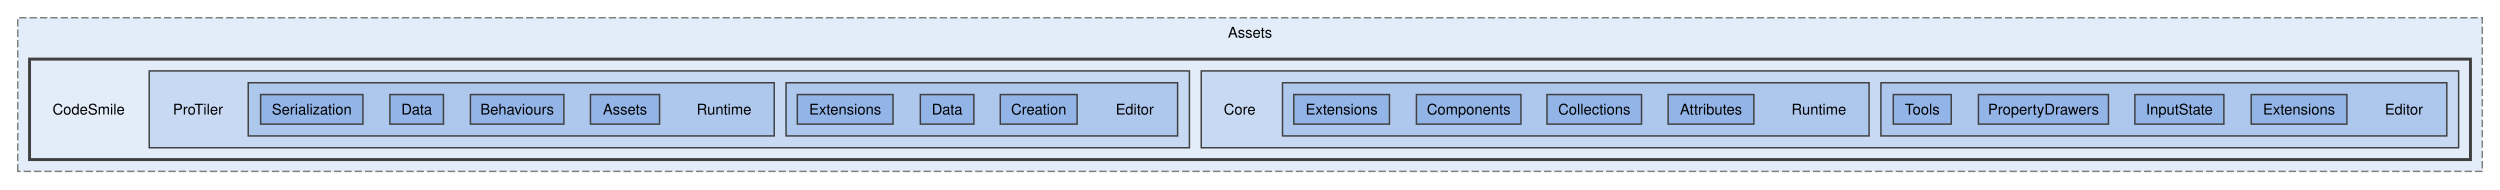
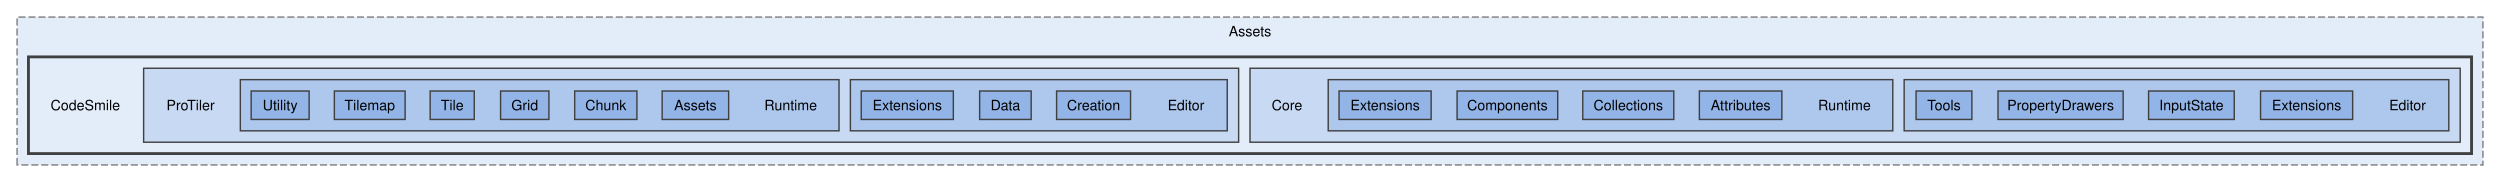
- <svg xmlns="http://www.w3.org/2000/svg" xmlns:xlink="http://www.w3.org/1999/xlink" width="1692pt" height="128pt" viewBox="0.00 0.00 1692.00 128.00">
+ <svg xmlns="http://www.w3.org/2000/svg" xmlns:xlink="http://www.w3.org/1999/xlink" width="1758pt" height="128pt" viewBox="0.00 0.00 1758.00 128.00">
  <g id="graph0" class="graph" transform="scale(1 1) rotate(0) translate(4 124)">
    <g id="clust1" class="cluster">
      <g id="a_clust1">
        <a xlink:href="dir_9c341f7a4df88a3067b24cd2381dba45.html" target="_top" xlink:title="Assets">
-           <polygon fill="#e3ecf9" stroke="#7f7f7f" stroke-dasharray="5,2" points="8,-8 8,-112 1676,-112 1676,-8 8,-8" />
-           <text text-anchor="middle" x="842" y="-98.5" font-family="Helvetica,sans-Serif" font-size="10.00">Assets</text>
+           <polygon fill="#e3ecf9" stroke="#7f7f7f" stroke-dasharray="5,2" points="8,-8 8,-112 1742,-112 1742,-8 8,-8" />
+           <text text-anchor="middle" x="875" y="-98.5" font-family="Helvetica,sans-Serif" font-size="10.00">Assets</text>
        </a>
      </g>
    </g>
    <g id="clust2" class="cluster">
      <g id="a_clust2">
        <a xlink:href="dir_82f05f05dc192e1d87896b6ed2d449e5.html" target="_top">
-           <polygon fill="#e3ecf9" stroke="#404040" stroke-width="2" points="16,-16 16,-84 1668,-84 1668,-16 16,-16" />
+           <polygon fill="#e3ecf9" stroke="#404040" stroke-width="2" points="16,-16 16,-84 1734,-84 1734,-16 16,-16" />
        </a>
      </g>
    </g>
    <g id="clust3" class="cluster">
      <g id="a_clust3">
        <a xlink:href="dir_ff1a0cbba86078dd3b81e3403e43bbd9.html" target="_top">
-           <polygon fill="#c8d9f3" stroke="#404040" points="809,-24 809,-76 1660,-76 1660,-24 809,-24" />
+           <polygon fill="#c8d9f3" stroke="#404040" points="875,-24 875,-76 1726,-76 1726,-24 875,-24" />
        </a>
      </g>
    </g>
    <g id="clust4" class="cluster">
      <g id="a_clust4">
        <a xlink:href="dir_9843ad682cb116b857a465313a1ee28a.html" target="_top">
-           <polygon fill="#adc7ed" stroke="#404040" points="1269,-32 1269,-68 1652,-68 1652,-32 1269,-32" />
+           <polygon fill="#adc7ed" stroke="#404040" points="1335,-32 1335,-68 1718,-68 1718,-32 1335,-32" />
        </a>
      </g>
    </g>
    <g id="clust5" class="cluster">
      <g id="a_clust5">
        <a xlink:href="dir_13fb4c3ed6751256ce8ef17a6c8722dc.html" target="_top">
-           <polygon fill="#adc7ed" stroke="#404040" points="864,-32 864,-68 1261,-68 1261,-32 864,-32" />
+           <polygon fill="#adc7ed" stroke="#404040" points="930,-32 930,-68 1327,-68 1327,-32 930,-32" />
        </a>
      </g>
    </g>
    <g id="clust6" class="cluster">
      <g id="a_clust6">
        <a xlink:href="dir_0c39af74c228e343bd9df0f737de99a2.html" target="_top">
-           <polygon fill="#c8d9f3" stroke="#404040" points="97,-24 97,-76 801,-76 801,-24 97,-24" />
+           <polygon fill="#c8d9f3" stroke="#404040" points="97,-24 97,-76 867,-76 867,-24 97,-24" />
        </a>
      </g>
    </g>
    <g id="clust7" class="cluster">
      <g id="a_clust7">
        <a xlink:href="dir_1e9c244713be1220a163da256dbcbc8f.html" target="_top">
-           <polygon fill="#adc7ed" stroke="#404040" points="528,-32 528,-68 793,-68 793,-32 528,-32" />
+           <polygon fill="#adc7ed" stroke="#404040" points="594,-32 594,-68 859,-68 859,-32 594,-32" />
        </a>
      </g>
    </g>
    <g id="clust8" class="cluster">
      <g id="a_clust8">
        <a xlink:href="dir_99fc70b162b333e8266a3ec1d2c2ce58.html" target="_top">
-           <polygon fill="#adc7ed" stroke="#404040" points="164,-32 164,-68 520,-68 520,-32 164,-32" />
+           <polygon fill="#adc7ed" stroke="#404040" points="165,-32 165,-68 586,-68 586,-32 165,-32" />
        </a>
      </g>
    </g>
    <g id="node1" class="node">
      <text text-anchor="middle" x="56" y="-46.5" font-family="Helvetica,sans-Serif" font-size="10.00">CodeSmile</text>
    </g>
    <g id="node2" class="node">
-       <text text-anchor="middle" x="835" y="-46.5" font-family="Helvetica,sans-Serif" font-size="10.00">Core</text>
+       <text text-anchor="middle" x="901" y="-46.5" font-family="Helvetica,sans-Serif" font-size="10.00">Core</text>
    </g>
    <g id="node3" class="node">
-       <text text-anchor="middle" x="1623" y="-46.5" font-family="Helvetica,sans-Serif" font-size="10.00">Editor</text>
+       <text text-anchor="middle" x="1689" y="-46.5" font-family="Helvetica,sans-Serif" font-size="10.00">Editor</text>
    </g>
    <g id="node4" class="node">
      <g id="a_node4">
        <a xlink:href="dir_04c8d4405ad3af1d0e871154d2ec76c0.html" target="_top" xlink:title="Extensions">
-           <polygon fill="#92b4e7" stroke="#404040" points="1584.38,-60 1519.62,-60 1519.62,-40 1584.38,-40 1584.38,-60" />
-           <text text-anchor="middle" x="1552" y="-46.5" font-family="Helvetica,sans-Serif" font-size="10.00">Extensions</text>
+           <polygon fill="#92b4e7" stroke="#404040" points="1650.38,-60 1585.62,-60 1585.62,-40 1650.38,-40 1650.38,-60" />
+           <text text-anchor="middle" x="1618" y="-46.5" font-family="Helvetica,sans-Serif" font-size="10.00">Extensions</text>
        </a>
      </g>
    </g>
    <g id="node5" class="node">
      <g id="a_node5">
        <a xlink:href="dir_d51f215e9c85265ec3f634cbf87b6b33.html" target="_top" xlink:title="InputState">
-           <polygon fill="#92b4e7" stroke="#404040" points="1501.12,-60 1440.88,-60 1440.88,-40 1501.12,-40 1501.12,-60" />
-           <text text-anchor="middle" x="1471" y="-46.5" font-family="Helvetica,sans-Serif" font-size="10.00">InputState</text>
+           <polygon fill="#92b4e7" stroke="#404040" points="1567.12,-60 1506.88,-60 1506.88,-40 1567.12,-40 1567.12,-60" />
+           <text text-anchor="middle" x="1537" y="-46.5" font-family="Helvetica,sans-Serif" font-size="10.00">InputState</text>
        </a>
      </g>
    </g>
    <g id="node6" class="node">
      <g id="a_node6">
        <a xlink:href="dir_eaf03c8292dce96e265f68daef4adb8f.html" target="_top" xlink:title="PropertyDrawers">
-           <polygon fill="#92b4e7" stroke="#404040" points="1423,-60 1335,-60 1335,-40 1423,-40 1423,-60" />
-           <text text-anchor="middle" x="1379" y="-46.5" font-family="Helvetica,sans-Serif" font-size="10.00">PropertyDrawers</text>
+           <polygon fill="#92b4e7" stroke="#404040" points="1489,-60 1401,-60 1401,-40 1489,-40 1489,-60" />
+           <text text-anchor="middle" x="1445" y="-46.5" font-family="Helvetica,sans-Serif" font-size="10.00">PropertyDrawers</text>
        </a>
      </g>
    </g>
    <g id="node7" class="node">
      <g id="a_node7">
        <a xlink:href="dir_0c6e07ded3c75a685d029c184d8cb824.html" target="_top" xlink:title="Tools">
-           <polygon fill="#92b4e7" stroke="#404040" points="1316.62,-60 1277.38,-60 1277.38,-40 1316.62,-40 1316.62,-60" />
-           <text text-anchor="middle" x="1297" y="-46.5" font-family="Helvetica,sans-Serif" font-size="10.00">Tools</text>
+           <polygon fill="#92b4e7" stroke="#404040" points="1382.62,-60 1343.38,-60 1343.38,-40 1382.62,-40 1382.62,-60" />
+           <text text-anchor="middle" x="1363" y="-46.5" font-family="Helvetica,sans-Serif" font-size="10.00">Tools</text>
        </a>
      </g>
    </g>
    <g id="node8" class="node">
-       <text text-anchor="middle" x="1227" y="-46.5" font-family="Helvetica,sans-Serif" font-size="10.00">Runtime</text>
+       <text text-anchor="middle" x="1293" y="-46.5" font-family="Helvetica,sans-Serif" font-size="10.00">Runtime</text>
    </g>
    <g id="node9" class="node">
      <g id="a_node9">
        <a xlink:href="dir_fead077297970baa94faa42ef45a55c8.html" target="_top" xlink:title="Attributes">
-           <polygon fill="#92b4e7" stroke="#404040" points="1183,-60 1125,-60 1125,-40 1183,-40 1183,-60" />
-           <text text-anchor="middle" x="1154" y="-46.5" font-family="Helvetica,sans-Serif" font-size="10.00">Attributes</text>
+           <polygon fill="#92b4e7" stroke="#404040" points="1249,-60 1191,-60 1191,-40 1249,-40 1249,-60" />
+           <text text-anchor="middle" x="1220" y="-46.5" font-family="Helvetica,sans-Serif" font-size="10.00">Attributes</text>
        </a>
      </g>
    </g>
    <g id="node10" class="node">
      <g id="a_node10">
        <a xlink:href="dir_ac50e8b4ca96a5f14957fc6310f6fe53.html" target="_top" xlink:title="Collections">
-           <polygon fill="#92b4e7" stroke="#404040" points="1107,-60 1043,-60 1043,-40 1107,-40 1107,-60" />
-           <text text-anchor="middle" x="1075" y="-46.5" font-family="Helvetica,sans-Serif" font-size="10.00">Collections</text>
+           <polygon fill="#92b4e7" stroke="#404040" points="1173,-60 1109,-60 1109,-40 1173,-40 1173,-60" />
+           <text text-anchor="middle" x="1141" y="-46.5" font-family="Helvetica,sans-Serif" font-size="10.00">Collections</text>
        </a>
      </g>
    </g>
    <g id="node11" class="node">
      <g id="a_node11">
        <a xlink:href="dir_91ca8bb0820fda2ab2d66da044366bb0.html" target="_top" xlink:title="Components">
-           <polygon fill="#92b4e7" stroke="#404040" points="1025.38,-60 954.62,-60 954.62,-40 1025.38,-40 1025.38,-60" />
-           <text text-anchor="middle" x="990" y="-46.5" font-family="Helvetica,sans-Serif" font-size="10.00">Components</text>
+           <polygon fill="#92b4e7" stroke="#404040" points="1091.38,-60 1020.62,-60 1020.62,-40 1091.38,-40 1091.38,-60" />
+           <text text-anchor="middle" x="1056" y="-46.5" font-family="Helvetica,sans-Serif" font-size="10.00">Components</text>
        </a>
      </g>
    </g>
    <g id="node12" class="node">
      <g id="a_node12">
        <a xlink:href="dir_620d6363e7f68bb49a705ddfc48491f1.html" target="_top" xlink:title="Extensions">
-           <polygon fill="#92b4e7" stroke="#404040" points="936.38,-60 871.62,-60 871.62,-40 936.38,-40 936.38,-60" />
-           <text text-anchor="middle" x="904" y="-46.5" font-family="Helvetica,sans-Serif" font-size="10.00">Extensions</text>
+           <polygon fill="#92b4e7" stroke="#404040" points="1002.38,-60 937.62,-60 937.62,-40 1002.38,-40 1002.38,-60" />
+           <text text-anchor="middle" x="970" y="-46.5" font-family="Helvetica,sans-Serif" font-size="10.00">Extensions</text>
        </a>
      </g>
    </g>
    <g id="node13" class="node">
      <text text-anchor="middle" x="130" y="-46.5" font-family="Helvetica,sans-Serif" font-size="10.00">ProTiler</text>
    </g>
    <g id="node14" class="node">
-       <text text-anchor="middle" x="764" y="-46.5" font-family="Helvetica,sans-Serif" font-size="10.00">Editor</text>
+       <text text-anchor="middle" x="830" y="-46.5" font-family="Helvetica,sans-Serif" font-size="10.00">Editor</text>
    </g>
    <g id="node15" class="node">
      <g id="a_node15">
        <a xlink:href="dir_e7f4281b37f1cef8281fd00697bc4ec1.html" target="_top" xlink:title="Creation">
-           <polygon fill="#92b4e7" stroke="#404040" points="725,-60 673,-60 673,-40 725,-40 725,-60" />
-           <text text-anchor="middle" x="699" y="-46.5" font-family="Helvetica,sans-Serif" font-size="10.00">Creation</text>
+           <polygon fill="#92b4e7" stroke="#404040" points="791,-60 739,-60 739,-40 791,-40 791,-60" />
+           <text text-anchor="middle" x="765" y="-46.5" font-family="Helvetica,sans-Serif" font-size="10.00">Creation</text>
        </a>
      </g>
    </g>
    <g id="node16" class="node">
      <g id="a_node16">
        <a xlink:href="dir_f5bb532f5a11a7abe93f97cff61bbac3.html" target="_top" xlink:title="Data">
-           <polygon fill="#92b4e7" stroke="#404040" points="655.12,-60 618.88,-60 618.88,-40 655.12,-40 655.12,-60" />
-           <text text-anchor="middle" x="637" y="-46.5" font-family="Helvetica,sans-Serif" font-size="10.00">Data</text>
+           <polygon fill="#92b4e7" stroke="#404040" points="721.12,-60 684.88,-60 684.88,-40 721.12,-40 721.12,-60" />
+           <text text-anchor="middle" x="703" y="-46.5" font-family="Helvetica,sans-Serif" font-size="10.00">Data</text>
        </a>
      </g>
    </g>
    <g id="node17" class="node">
      <g id="a_node17">
        <a xlink:href="dir_0385a5ced0a006ca1b6a4e78e0677684.html" target="_top" xlink:title="Extensions">
-           <polygon fill="#92b4e7" stroke="#404040" points="600.38,-60 535.62,-60 535.62,-40 600.38,-40 600.38,-60" />
-           <text text-anchor="middle" x="568" y="-46.5" font-family="Helvetica,sans-Serif" font-size="10.00">Extensions</text>
+           <polygon fill="#92b4e7" stroke="#404040" points="666.38,-60 601.62,-60 601.62,-40 666.38,-40 666.38,-60" />
+           <text text-anchor="middle" x="634" y="-46.5" font-family="Helvetica,sans-Serif" font-size="10.00">Extensions</text>
        </a>
      </g>
    </g>
    <g id="node18" class="node">
-       <text text-anchor="middle" x="486" y="-46.5" font-family="Helvetica,sans-Serif" font-size="10.00">Runtime</text>
+       <text text-anchor="middle" x="552" y="-46.5" font-family="Helvetica,sans-Serif" font-size="10.00">Runtime</text>
    </g>
    <g id="node19" class="node">
      <g id="a_node19">
        <a xlink:href="dir_55f3993c140e552d00e310f0697c46b5.html" target="_top" xlink:title="Assets">
-           <polygon fill="#92b4e7" stroke="#404040" points="442.38,-60 395.62,-60 395.62,-40 442.38,-40 442.38,-60" />
-           <text text-anchor="middle" x="419" y="-46.5" font-family="Helvetica,sans-Serif" font-size="10.00">Assets</text>
+           <polygon fill="#92b4e7" stroke="#404040" points="508.38,-60 461.62,-60 461.62,-40 508.38,-40 508.38,-60" />
+           <text text-anchor="middle" x="485" y="-46.5" font-family="Helvetica,sans-Serif" font-size="10.00">Assets</text>
        </a>
      </g>
    </g>
    <g id="node20" class="node">
      <g id="a_node20">
-         <a xlink:href="dir_5a9ce51724feb5ae5c90875909de856f.html" target="_top" xlink:title="Behaviours">
-           <polygon fill="#92b4e7" stroke="#404040" points="377.62,-60 314.38,-60 314.38,-40 377.62,-40 377.62,-60" />
-           <text text-anchor="middle" x="346" y="-46.5" font-family="Helvetica,sans-Serif" font-size="10.00">Behaviours</text>
+         <a xlink:href="dir_8c93d79bc6467f0214c8e9de8cfd80ba.html" target="_top" xlink:title="Chunk">
+           <polygon fill="#92b4e7" stroke="#404040" points="443.88,-60 400.12,-60 400.12,-40 443.88,-40 443.88,-60" />
+           <text text-anchor="middle" x="422" y="-46.5" font-family="Helvetica,sans-Serif" font-size="10.00">Chunk</text>
        </a>
      </g>
    </g>
    <g id="node21" class="node">
      <g id="a_node21">
-         <a xlink:href="dir_4cc4cff9bf9d77316af79d255e6633bc.html" target="_top" xlink:title="Data">
-           <polygon fill="#92b4e7" stroke="#404040" points="296.12,-60 259.88,-60 259.88,-40 296.12,-40 296.12,-60" />
-           <text text-anchor="middle" x="278" y="-46.5" font-family="Helvetica,sans-Serif" font-size="10.00">Data</text>
+         <a xlink:href="dir_4db27aada568c5e4c26859f27fc95318.html" target="_top" xlink:title="Grid">
+           <polygon fill="#92b4e7" stroke="#404040" points="382,-60 348,-60 348,-40 382,-40 382,-60" />
+           <text text-anchor="middle" x="365" y="-46.5" font-family="Helvetica,sans-Serif" font-size="10.00">Grid</text>
        </a>
      </g>
    </g>
    <g id="node22" class="node">
      <g id="a_node22">
-         <a xlink:href="dir_eef353e635e49abf7a315e429a3e8e57.html" target="_top" xlink:title="Serialization">
-           <polygon fill="#92b4e7" stroke="#404040" points="241.62,-60 172.38,-60 172.38,-40 241.62,-40 241.62,-60" />
-           <text text-anchor="middle" x="207" y="-46.5" font-family="Helvetica,sans-Serif" font-size="10.00">Serialization</text>
+         <a xlink:href="dir_45fab1691491c20e5b215fdbd9b458bc.html" target="_top" xlink:title="Tile">
+           <polygon fill="#92b4e7" stroke="#404040" points="329.5,-60 298.5,-60 298.5,-40 329.5,-40 329.5,-60" />
+           <text text-anchor="middle" x="314" y="-46.5" font-family="Helvetica,sans-Serif" font-size="10.00">Tile</text>
+         </a>
+       </g>
+     </g>
+     <g id="node23" class="node">
+       <g id="a_node23">
+         <a xlink:href="dir_6a82667af127deed6a55cc1aee45f93b.html" target="_top" xlink:title="Tilemap">
+           <polygon fill="#92b4e7" stroke="#404040" points="280.88,-60 231.12,-60 231.12,-40 280.88,-40 280.88,-60" />
+           <text text-anchor="middle" x="256" y="-46.5" font-family="Helvetica,sans-Serif" font-size="10.00">Tilemap</text>
+         </a>
+       </g>
+     </g>
+     <g id="node24" class="node">
+       <g id="a_node24">
+         <a xlink:href="dir_308b6323a1a6cadf1e3335e7d6832602.html" target="_top" xlink:title="Utility">
+           <polygon fill="#92b4e7" stroke="#404040" points="213.38,-60 172.62,-60 172.62,-40 213.38,-40 213.38,-60" />
+           <text text-anchor="middle" x="193" y="-46.5" font-family="Helvetica,sans-Serif" font-size="10.00">Utility</text>
        </a>
      </g>
    </g>
  </g>
</svg>
